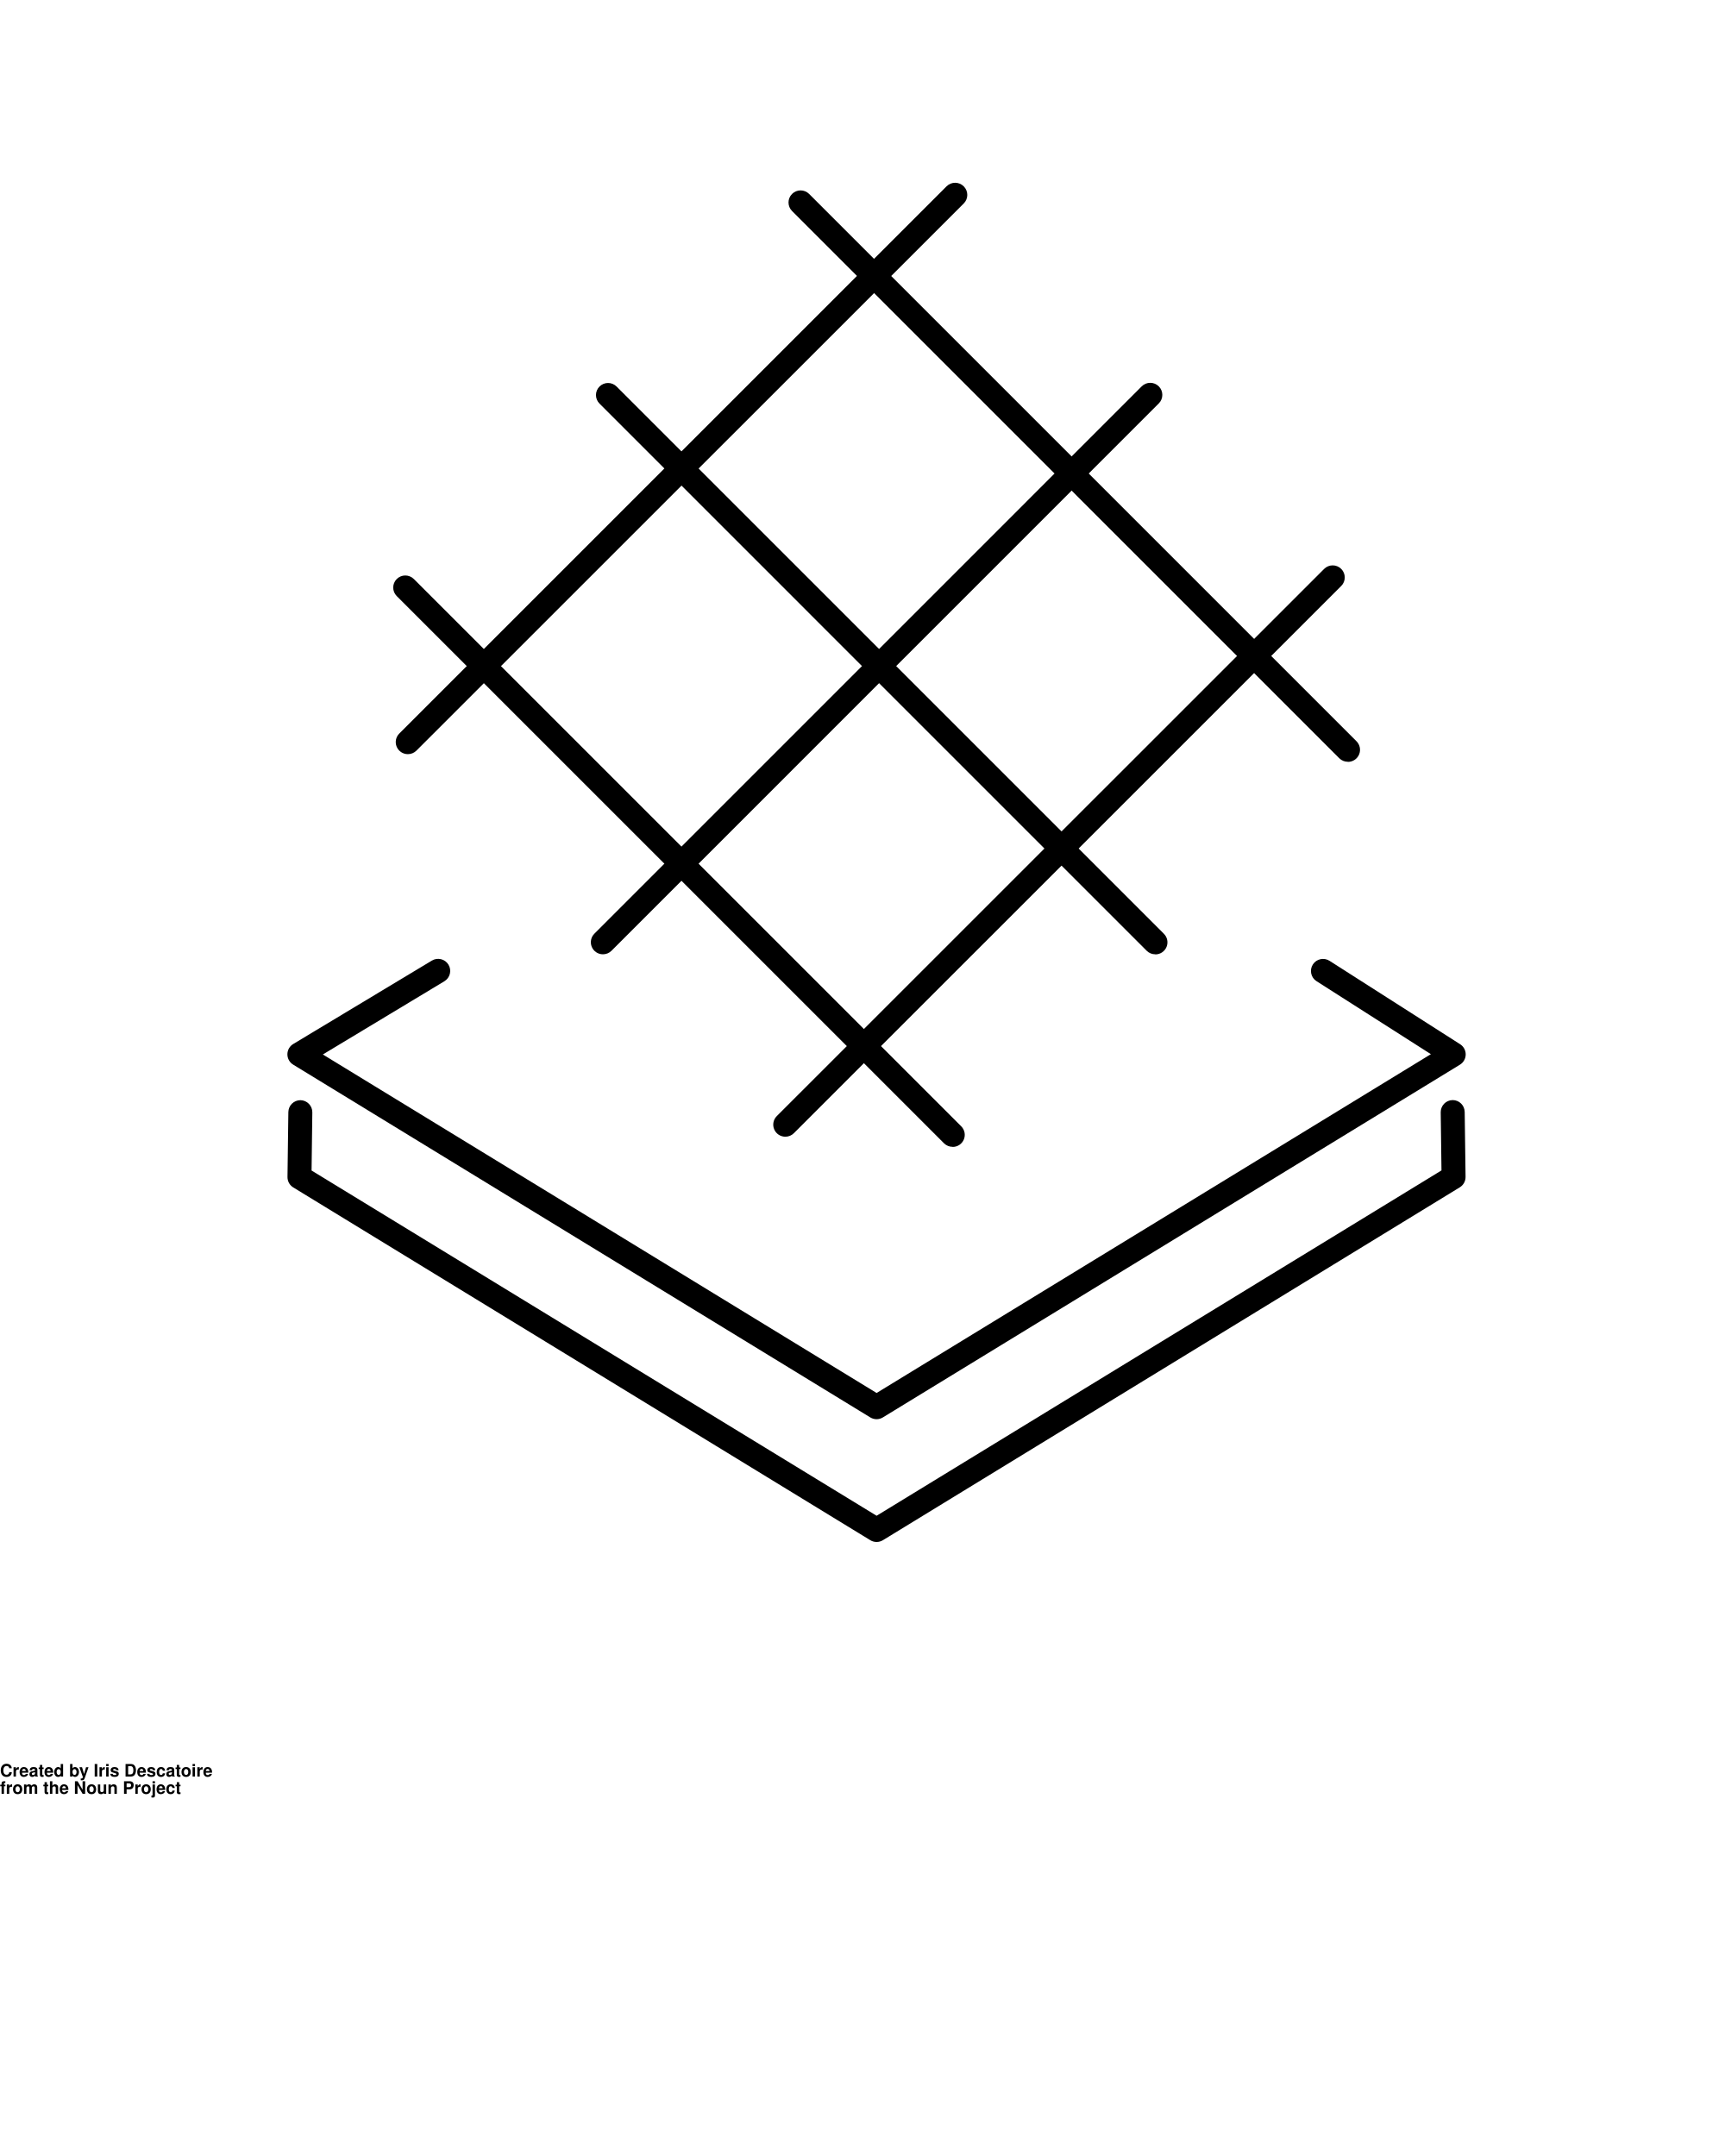
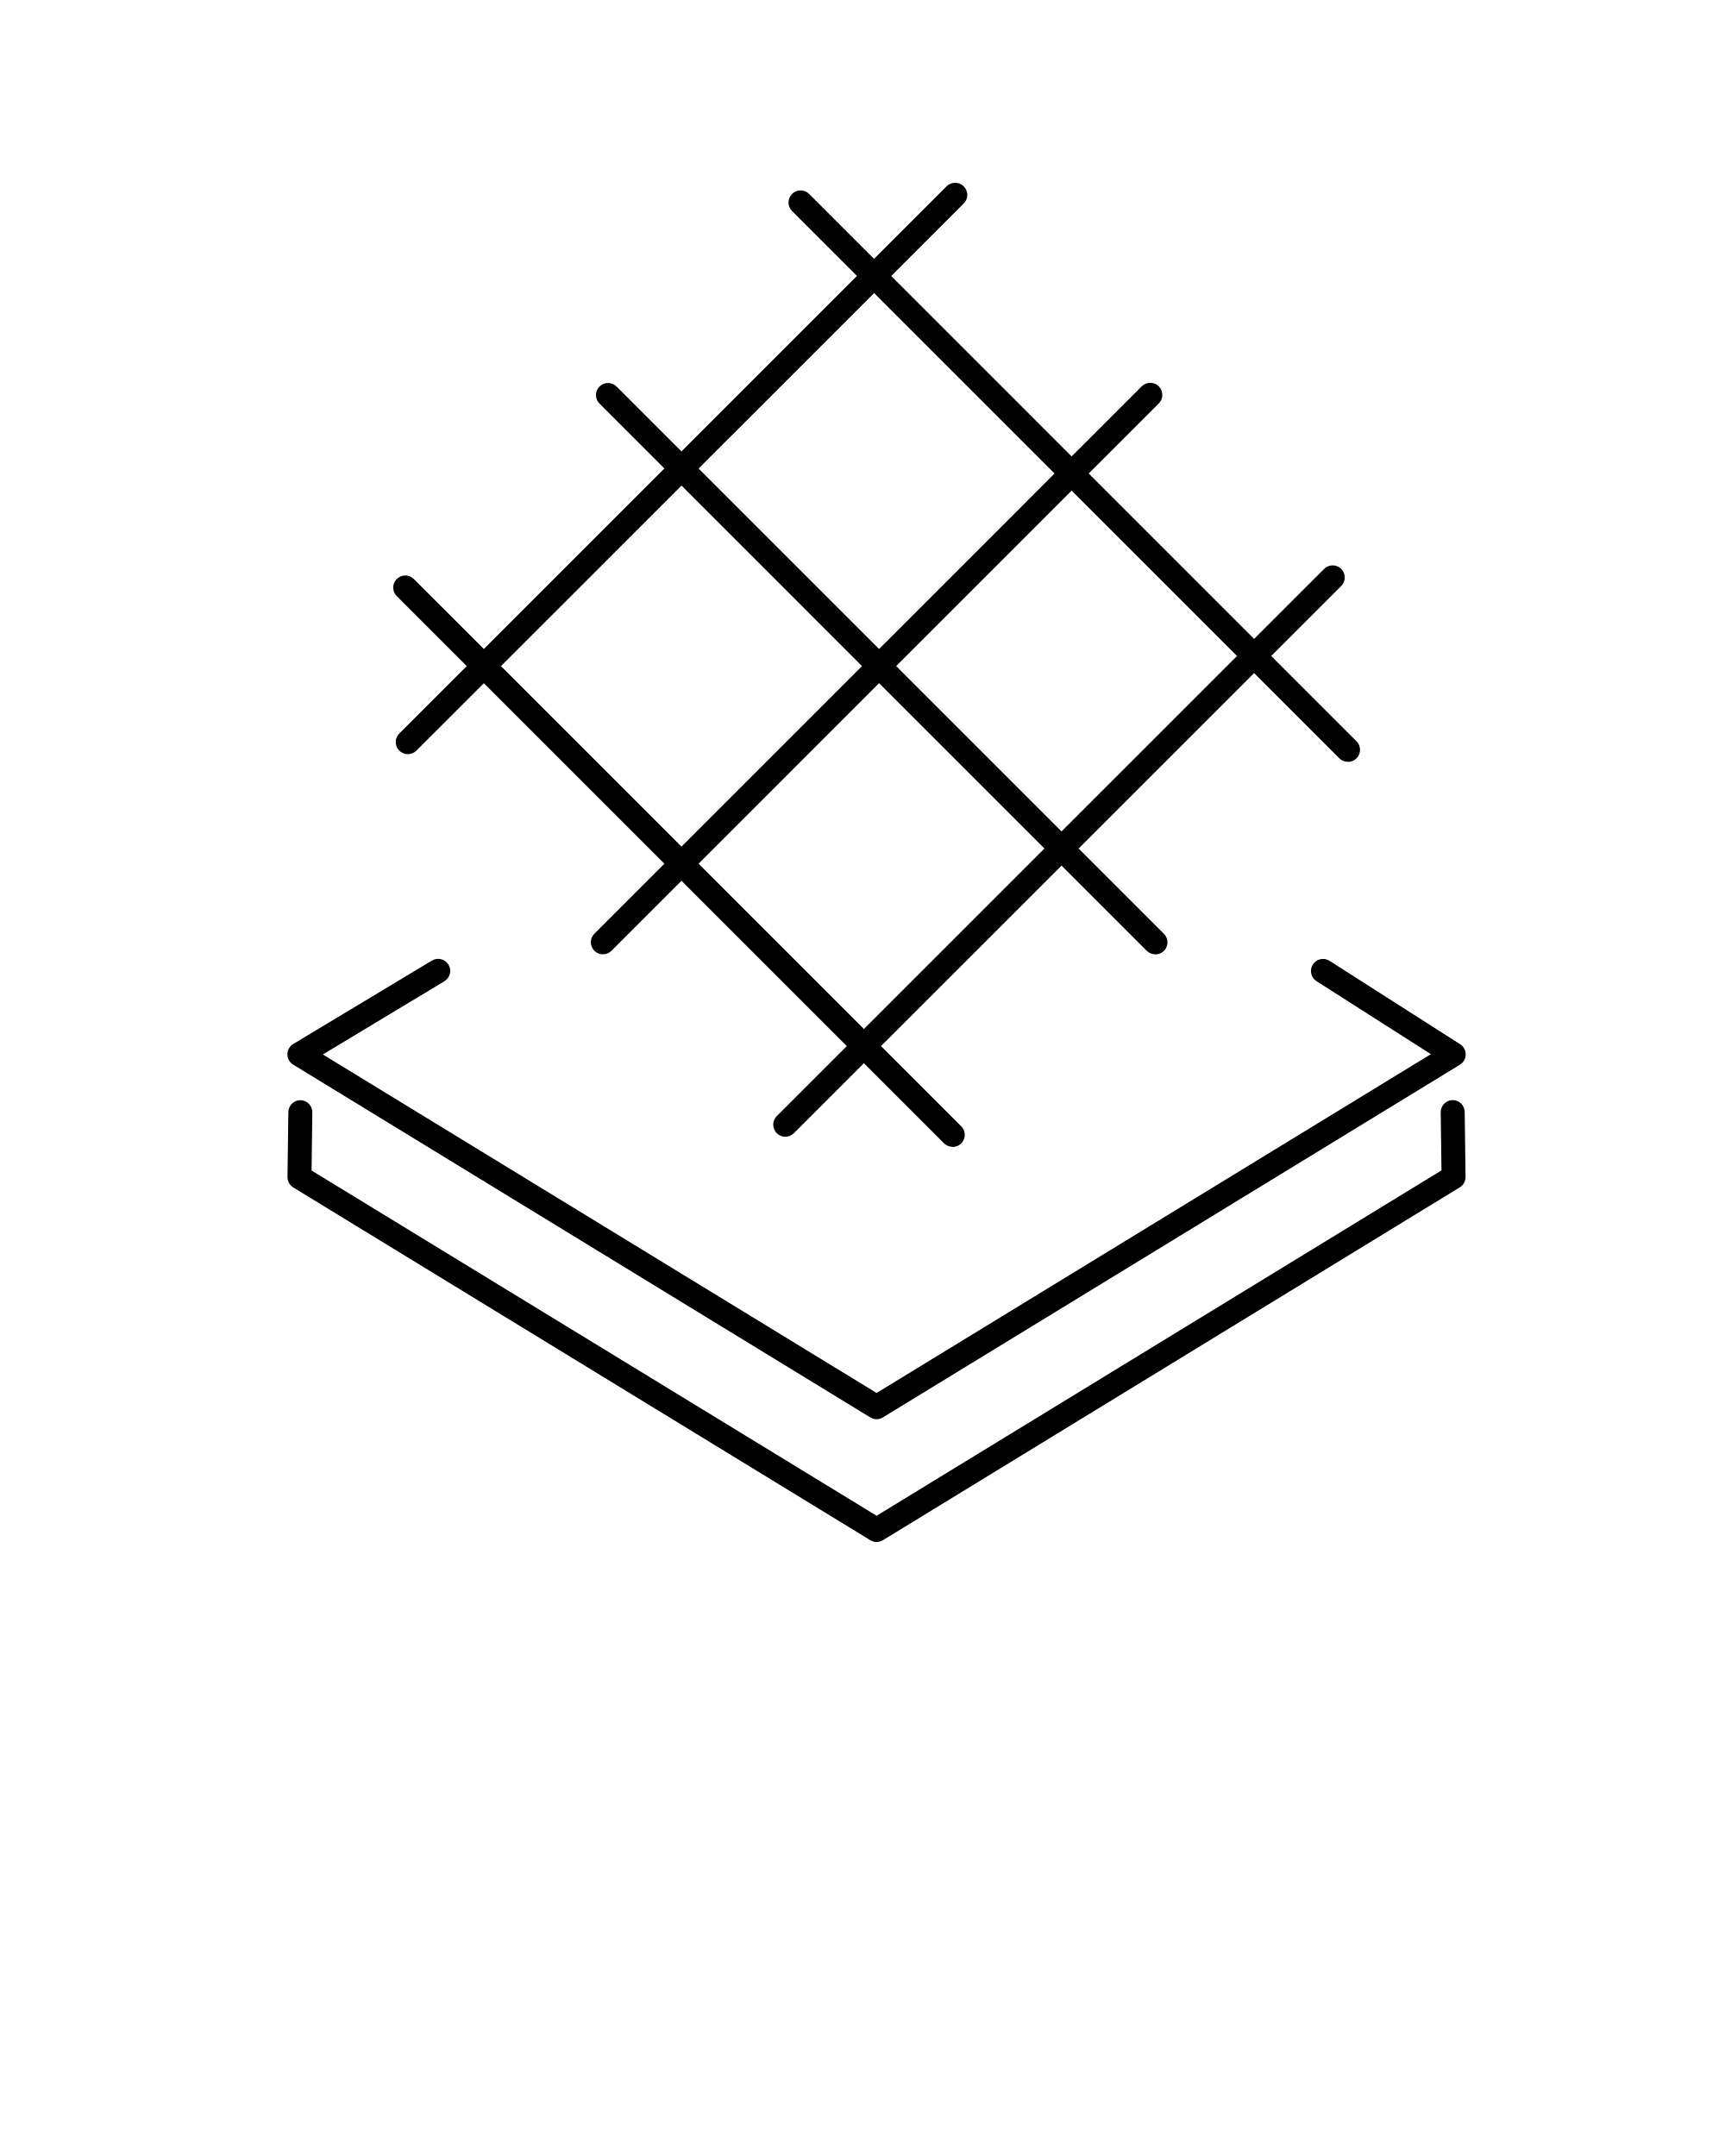
<svg xmlns="http://www.w3.org/2000/svg" data-name="Calque 1" viewBox="0 0 500 625" x="0px" y="0px">
  <path d="M254.09,447a3.48,3.48,0,0,1-1.82-.51L85,344.22a3.49,3.49,0,0,1-1.67-3l.25-18.84a3.5,3.5,0,0,1,3.5-3.45h0a3.5,3.5,0,0,1,3.45,3.54l-.22,16.85L254.09,439.4,417.82,339.29l-.22-16.85a3.5,3.5,0,0,1,3.45-3.54h0a3.5,3.5,0,0,1,3.5,3.45l.25,18.84a3.49,3.49,0,0,1-1.67,3L255.91,446.49A3.48,3.48,0,0,1,254.09,447Z" />
  <path d="M254.09,411.41a3.5,3.5,0,0,1-1.82-.51L85,308.64a3.5,3.5,0,0,1,0-6l40.19-24.18a3.5,3.5,0,1,1,3.61,6L93.58,305.68l160.51,98.13,160.66-98.22L381.6,284.43a3.5,3.5,0,1,1,3.77-5.9l37.86,24.18a3.5,3.5,0,0,1-.06,5.93L255.91,410.89A3.5,3.5,0,0,1,254.09,411.41Z" />
  <path d="M118.23,218.62a3.5,3.5,0,0,1-2.47-6L274.38,54A3.5,3.5,0,0,1,279.33,59L120.7,217.6A3.49,3.49,0,0,1,118.23,218.62Z" />
  <path d="M174.78,276.64a3.5,3.5,0,0,1-2.47-6L330.93,112a3.5,3.5,0,0,1,4.95,4.95L177.25,275.61A3.49,3.49,0,0,1,174.78,276.64Z" />
  <path d="M227.65,329.52a3.5,3.5,0,0,1-2.47-6L383.81,164.92a3.5,3.5,0,1,1,4.95,4.95L230.12,328.49A3.49,3.49,0,0,1,227.65,329.52Z" />
  <path d="M334.87,276.64a3.49,3.49,0,0,1-2.47-1L173.77,117a3.5,3.5,0,0,1,4.95-4.95L337.34,270.67a3.5,3.5,0,0,1-2.47,6Z" />
  <path d="M390.69,220.83a3.49,3.49,0,0,1-2.47-1L229.58,61.17a3.5,3.5,0,1,1,4.95-4.95L393.16,214.86a3.5,3.5,0,0,1-2.47,6Z" />
  <path d="M276.12,332.45a3.49,3.49,0,0,1-2.47-1L115,172.8a3.5,3.5,0,1,1,4.95-4.95L278.59,326.48a3.5,3.5,0,0,1-2.47,6Z" />
-   <text x="0" y="515" fill="#000000" font-size="5px" font-weight="bold" font-family="'Helvetica Neue', Helvetica, Arial-Unicode, Arial, Sans-serif">Created by Iris Descatoire</text>
-   <text x="0" y="520" fill="#000000" font-size="5px" font-weight="bold" font-family="'Helvetica Neue', Helvetica, Arial-Unicode, Arial, Sans-serif">from the Noun Project</text>
</svg>
